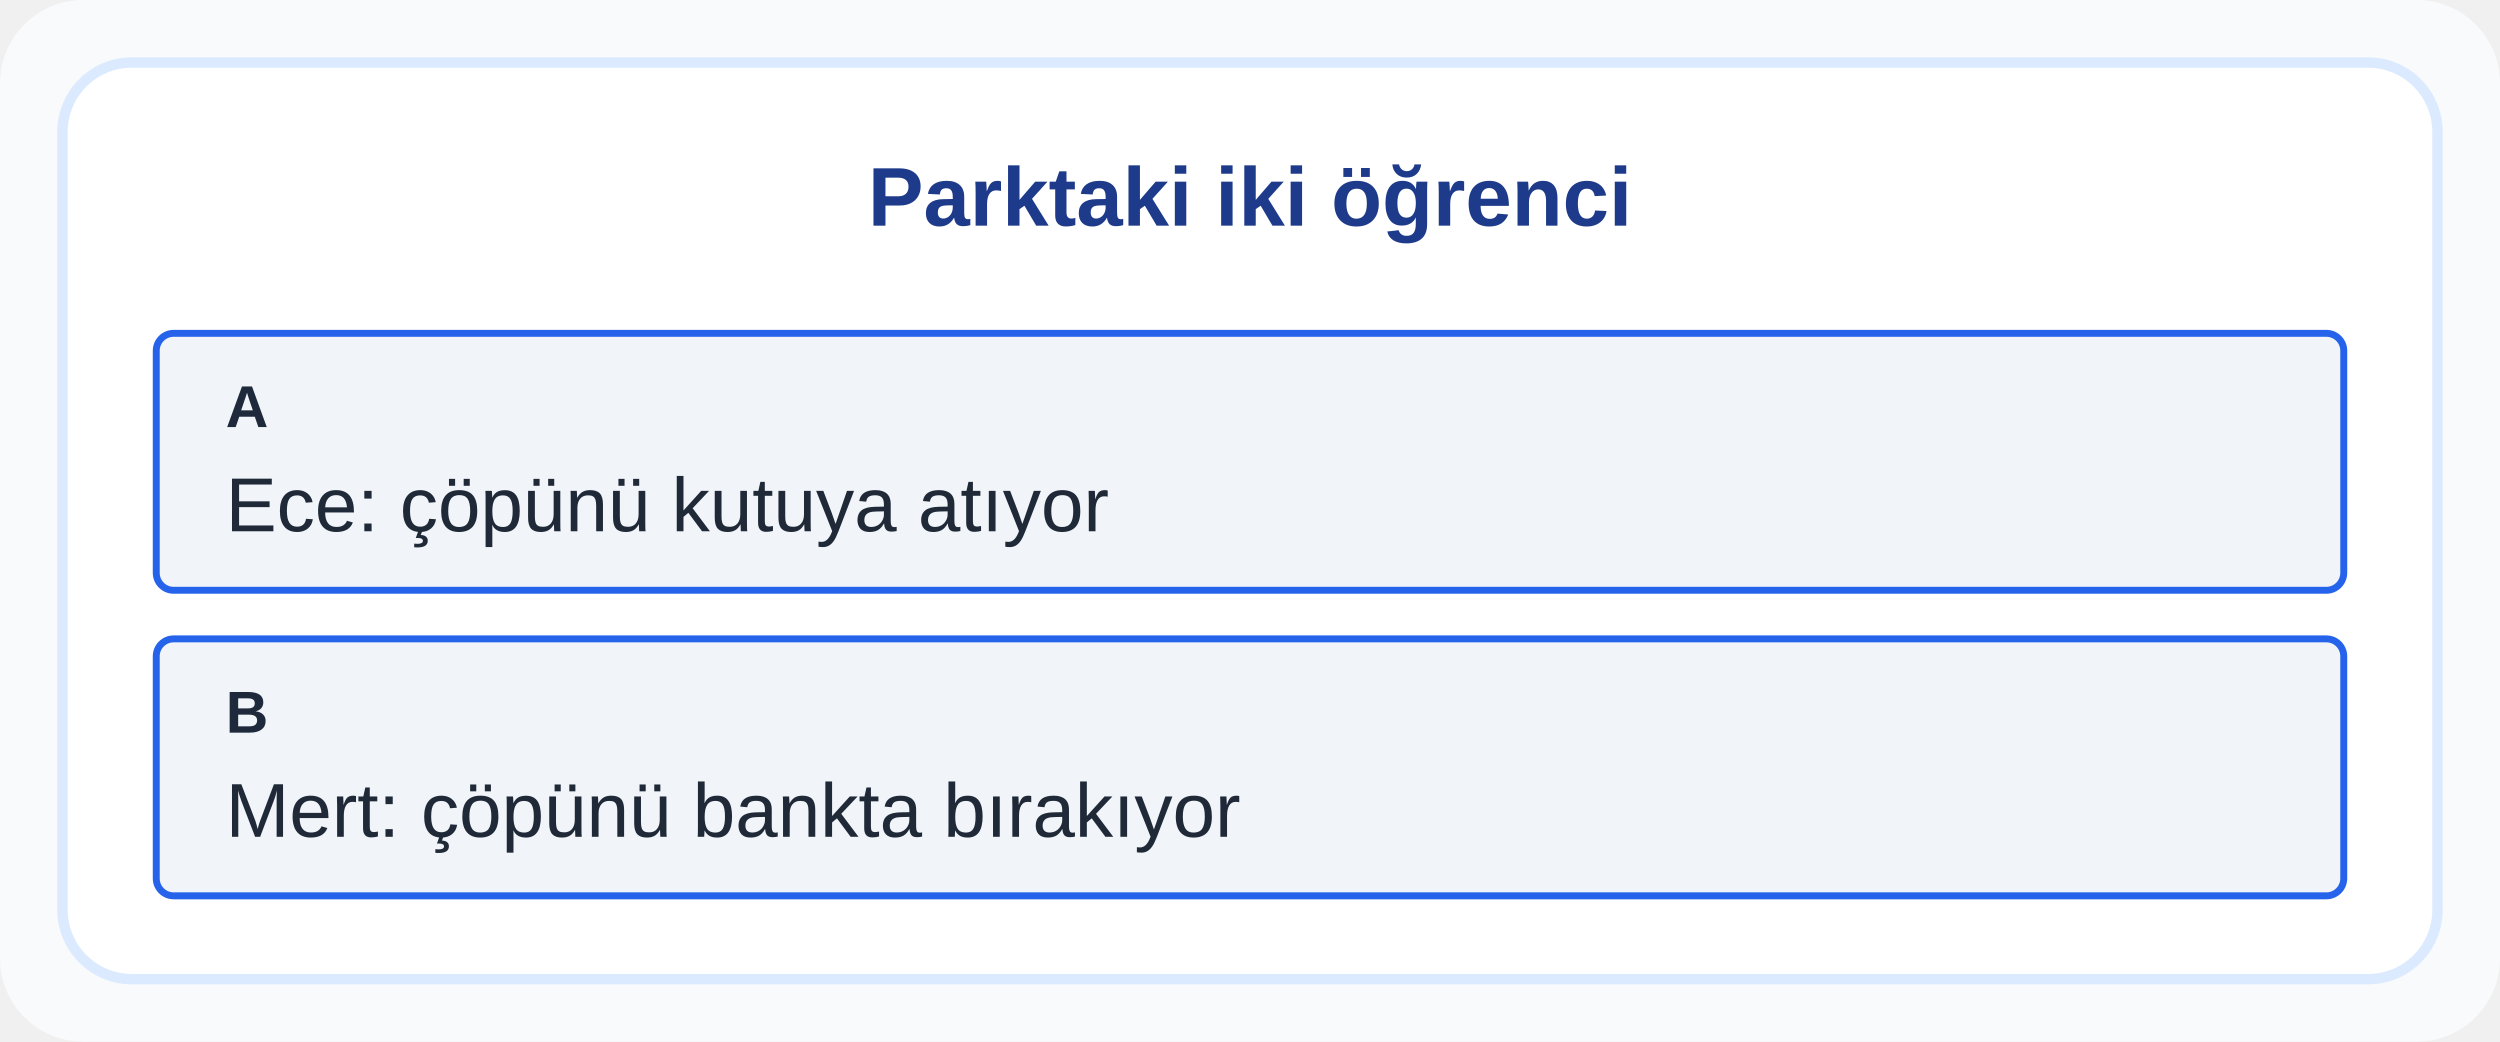
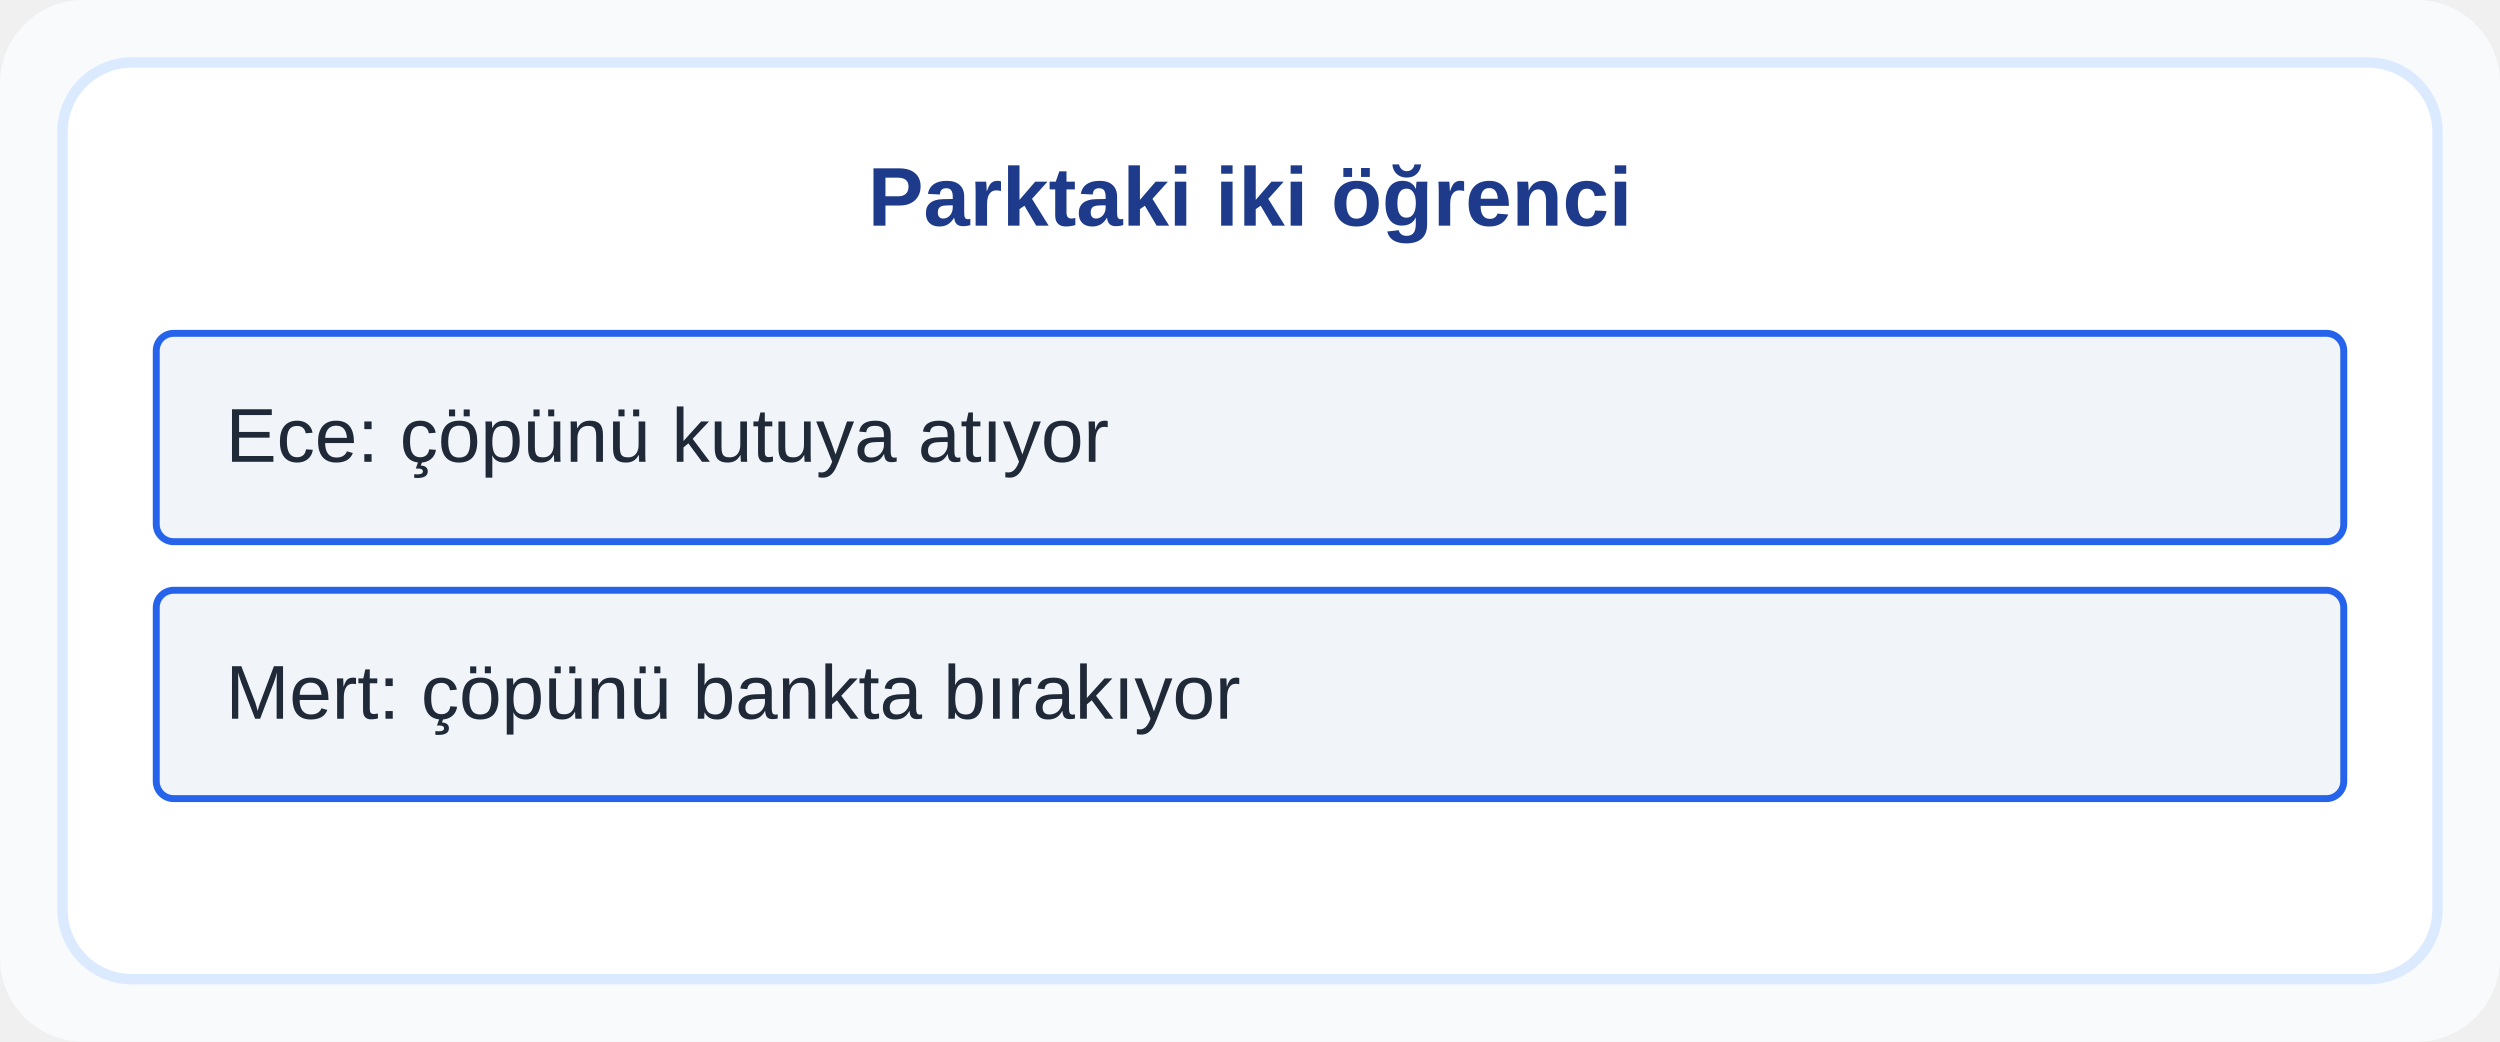
<svg xmlns="http://www.w3.org/2000/svg" viewBox="0 0 720 300" role="img" aria-labelledby="title desc">
  <style>.title{font:700 24px Arial,sans-serif;fill:#1E3A8A}.label{font:600 15px Arial,sans-serif;fill:#334155}.small{font:500 14px Arial,sans-serif;fill:#475569}.value{font:700 17px Arial,sans-serif;fill:#1E293B}.coin{font:700 18px Arial,sans-serif;fill:#92400E}.equation{font:700 36px Arial,sans-serif;fill:#1E3A8A}</style>
  <rect width="720" height="300" rx="24" fill="#F8FAFC" />
  <rect x="18" y="18" width="684" height="264" rx="20" fill="#fff" stroke="#DBEAFE" stroke-width="3" />
  <text x="360" y="65" text-anchor="middle" class="title">Parktaki iki öğrenci</text>
-   <rect x="45" y="96" width="630" height="74" rx="5" fill="#f1f5f9" stroke="#2563eb" stroke-width="2" />
-   <text x="65" y="123" class="value">A</text>
-   <text x="65" y="153" style="font:22px Arial;fill:#1f2937">Ece: çöpünü kutuya atıyor</text>
-   <rect x="45" y="184" width="630" height="74" rx="5" fill="#f1f5f9" stroke="#2563eb" stroke-width="2" />
-   <text x="65" y="211" class="value">B</text>
-   <text x="65" y="241" style="font:22px Arial;fill:#1f2937">Mert: çöpünü bankta bırakıyor</text>
+   <rect x="45" y="96" width="630" height="60" rx="5" fill="#f1f5f9" stroke="#2563eb" stroke-width="2" />
+   <text x="65" y="133" style="font:22px Arial;fill:#1f2937">Ece: çöpünü kutuya atıyor</text>
+   <rect x="45" y="170" width="630" height="60" rx="5" fill="#f1f5f9" stroke="#2563eb" stroke-width="2" />
+   <text x="65" y="207" style="font:22px Arial;fill:#1f2937">Mert: çöpünü bankta bırakıyor</text>
</svg>
